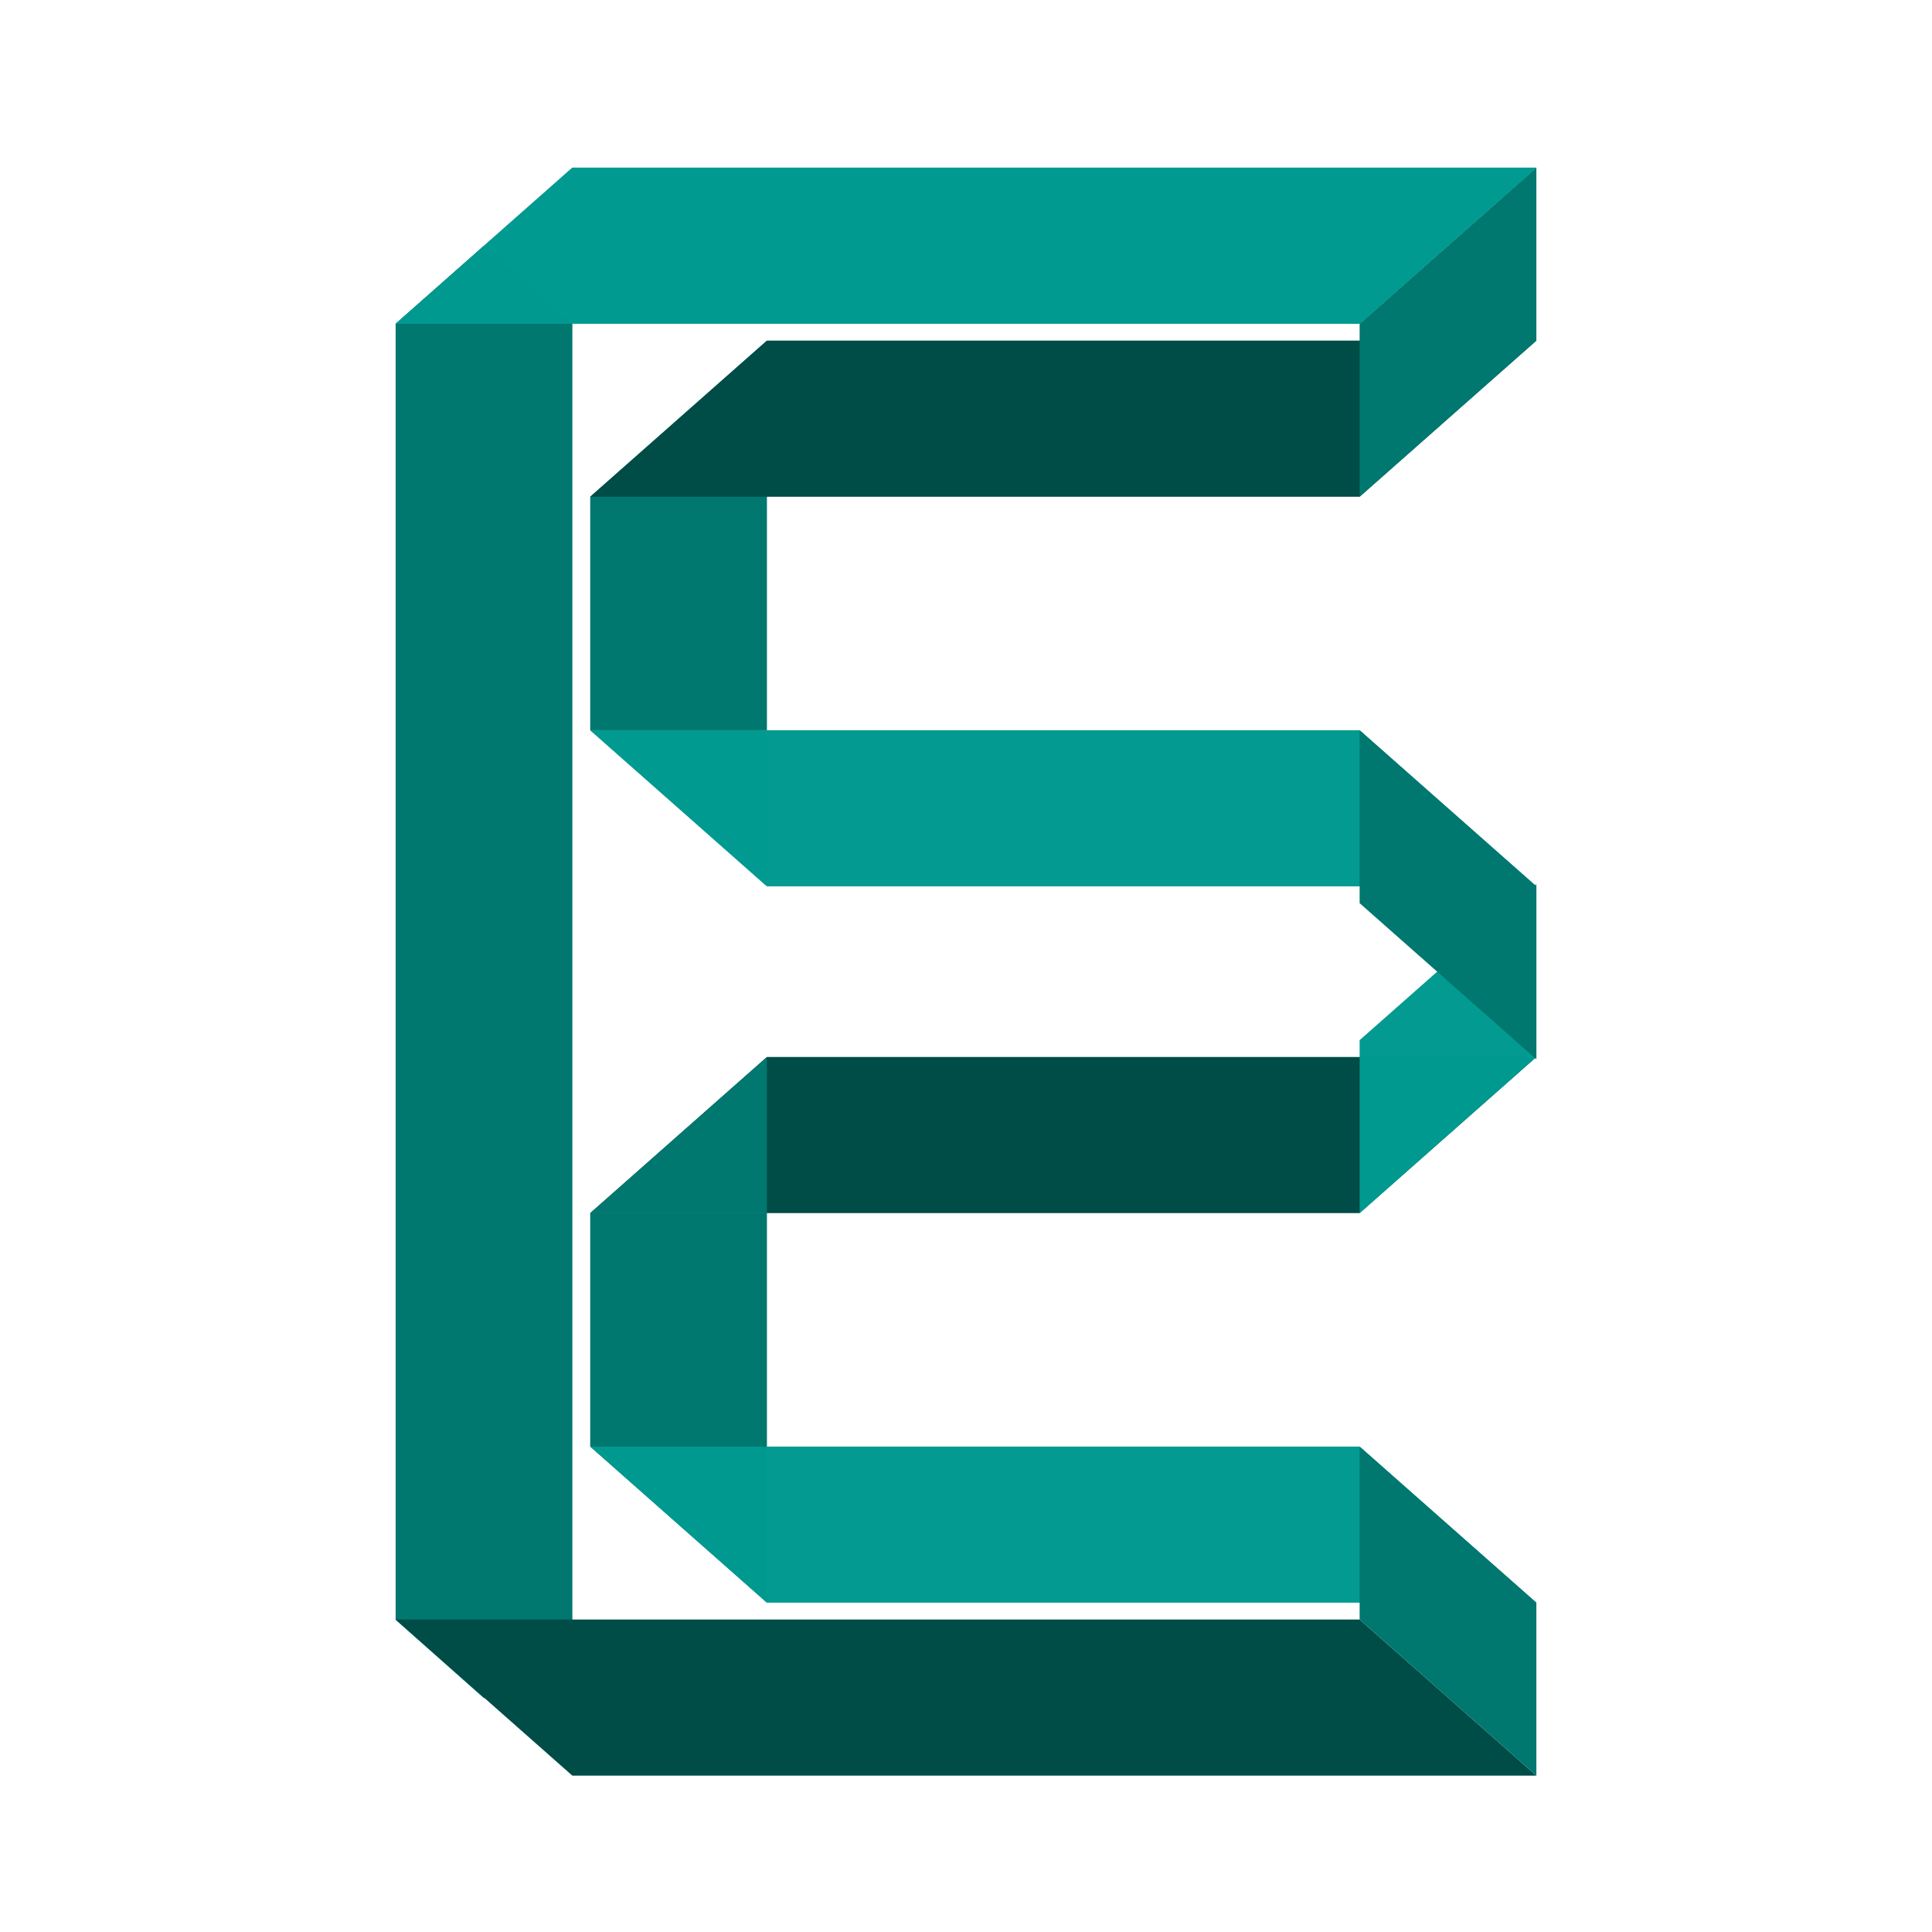
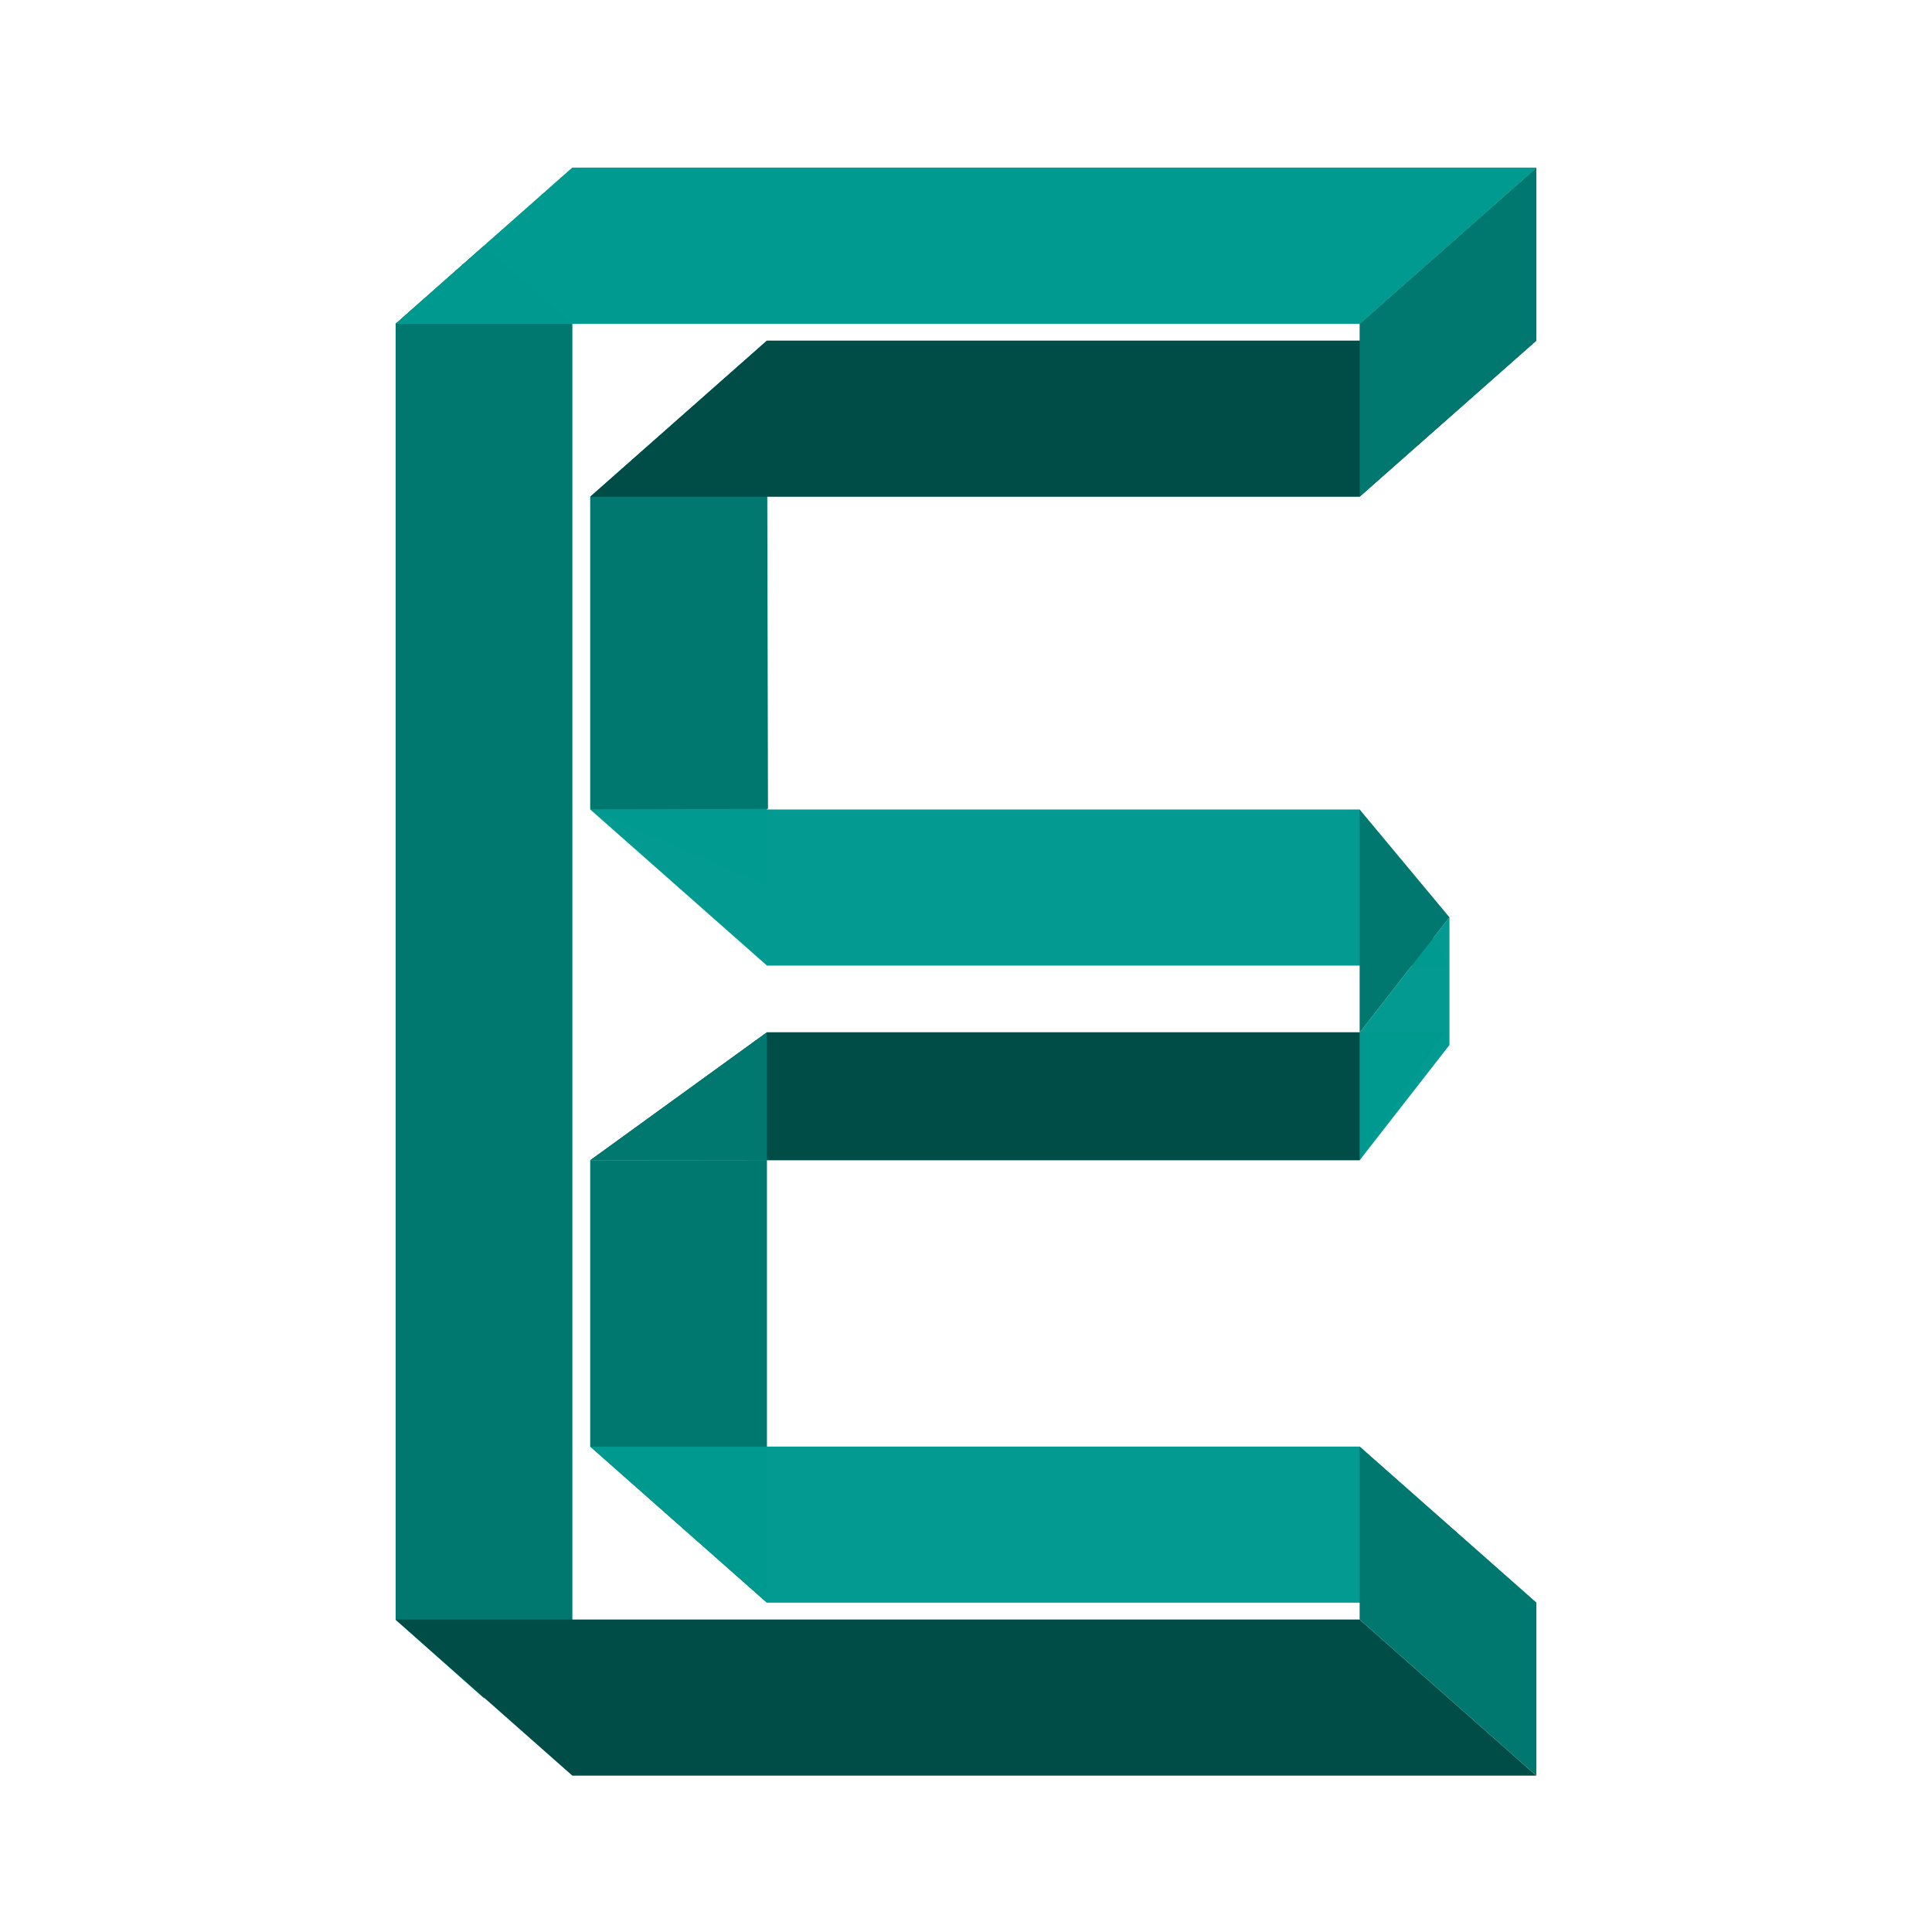
<svg xmlns="http://www.w3.org/2000/svg" id="svg5" version="1.1" viewBox="0 0 270.933 270.933" height="1024" width="1024">
  <defs id="defs2" />
  <g id="layer1" style="display:none">
    <g aria-label="E" id="text9026" style="font-size:282.222px;line-height:1.25;stroke-width:0.265">
      <path d="M 203.059,238.062 H 67.874 V 32.872 H 203.059 V 57.125 H 95.159 V 113.349 H 203.059 v 24.253 H 95.159 v 76.205 H 203.059 Z" id="path16747" />
    </g>
  </g>
  <g id="layer2">
    <g aria-label="E" id="text9026-7-2" style="font-size:282.222px;line-height:1.25;stroke:none;stroke-width:0.265" transform="matrix(1,0,0,-1,12.39225,261.5746)">
      <path d="M 203.059,238.062 H 67.874 V 32.872 H 203.059 V 57.125 H 95.159 V 113.349 H 203.059 v 24.253 H 95.159 v 76.205 H 203.059 Z" id="path16747-8-5" style="fill:none;stroke:none;stroke-opacity:1" />
      <g style="fill:#000000;fill-opacity:0.3;stroke:none;stroke-width:0.529;stroke-opacity:0.6" id="g20656-0">
-         <path id="path29214" style="fill:#009a90;fill-opacity:0.988;stroke:none;stroke-width:2" d="m 406.494,387.033 h -93.674 l 92.982,82.133 0.691,-0.611 z" transform="matrix(0.2645833,0,0,-0.2645833,-12.39225,261.5746)" />
-         <path id="path29212" style="fill:#00776f;fill-opacity:1;stroke:none;stroke-width:2" d="m 406.494,180.535 -93.674,82.746 V 387.033 h 93.674 z" transform="matrix(0.2645833,0,0,-0.2645833,-12.39225,261.5746)" />
+         <path id="path29214" style="fill:#009a90;fill-opacity:0.988;stroke:none;stroke-width:2" d="m 406.494,387.033 -93.674,42 92.983,40.133 0.691,-0.611 z" transform="matrix(0.2645833,0,0,-0.2645833,-12.39225,261.5746)" />
+         <path id="path29212" style="fill:#00776f;fill-opacity:1;stroke:none;stroke-width:2" d="m 406.494,180.535 -93.674,82.746 -4.2e-4,165.752 94.226,-0.326 z" transform="matrix(0.2645833,0,0,-0.2645833,-12.39225,261.5746)" />
        <path d="M 203.059,238.062 178.275,216.169 H 43.09 l 24.784,21.893 H 203.059" id="path20630-9" style="fill:#009a90;fill-opacity:0.988;stroke:none" />
        <path id="path20632-2" style="fill:#00776f;fill-opacity:1;stroke:none;stroke-width:2" d="m 256.531,124.238 -46.836,41.373 v 686.923 l 46.836,41.568 46.838,-41.568 V 165.611 Z" transform="matrix(0.2645833,0,0,-0.2645833,-12.39242,259.9871)" />
        <path d="M 67.874,32.872 43.09,10.979 H 178.275 l 24.784,21.893 H 67.874" id="path20634-8" style="fill:none;stroke:none" />
        <path d="M 203.059,32.872 178.275,10.979 v 24.253 l 24.784,21.893 V 32.872" id="path20636-7" style="fill:none;fill-opacity:1;stroke:none" />
        <path d="M 203.059,57.125 178.275,35.232 H 70.375 L 95.159,57.125 H 203.059" id="path20638-5" style="fill:none;stroke:none" />
        <path d="M 95.159,57.125 70.375,35.232 V 91.456 L 95.159,113.349 V 57.125" id="path20640-1" style="fill:none;stroke:none" />
-         <path style="fill:#004c46;fill-opacity:1;stroke:none" d="M 95.159,113.349 70.375,91.456 H 178.275 l 24.784,21.893 H 95.159" id="path20642-5" />
-         <path d="M 203.059,113.349 178.275,91.456 V 115.71 l 24.784,21.893 v -24.254" id="path20644-5" style="fill:#009a90;fill-opacity:0.988;stroke:none" />
+         <path style="fill:#004c46;fill-opacity:1;stroke:none;stroke-width:0.479" d="M 95.159,116.814 70.375,98.865 H 178.275 l 11.772,17.95 -94.888,0" id="path20642-5" />
+         <path d="M 190.873,115.027 178.275,98.865 v 17.905 l 12.598,16.163 0,-17.906" id="path20644-5" style="fill:#009a90;fill-opacity:0.988;stroke:none;stroke-width:0.455" />
        <path d="M 203.059,137.603 178.275,115.71 H 70.375 l 24.784,21.893 H 203.059" id="path20646-5" style="fill:none;fill-opacity:0.988;stroke:none" />
        <path d="M 95.159,213.808 70.375,191.915 H 178.275 l 24.784,21.893 H 95.159" id="path20650-2" style="fill:#004c46;fill-opacity:1;stroke:none" />
        <path d="m 203.059,213.808 -24.784,-21.893 v 24.254 l 24.784,21.893 v -24.254" id="path20652-7" style="fill:#00776f;fill-opacity:1;stroke:none" />
        <path d="m 203.059,238.062 -24.784,-21.893 v 0 l 24.784,21.893 v 0" id="path20654-5" style="stroke:none" />
        <path d="M 203.059,238.062 178.275,216.169 H 43.09 l 24.784,21.893 H 203.059" id="path20630-9-0" style="font-size:282.222px;line-height:1.25;fill:#009a90;fill-opacity:0.988;stroke:none;stroke-width:0.529;stroke-opacity:0.6" />
      </g>
    </g>
    <g aria-label="E" id="text9026-7" style="font-size:282.222px;line-height:1.25;stroke:none;stroke-width:0.265" transform="translate(12.39223,10.94622)">
      <path d="M 203.059,238.062 H 67.874 V 32.872 H 203.059 V 57.125 H 95.159 V 113.349 H 203.059 v 24.253 H 95.159 v 76.205 H 203.059 Z" id="path16747-8" style="fill:none;stroke:none;stroke-opacity:1" />
      <g style="fill:#000000;fill-opacity:0.3;stroke:none;stroke-width:0.529;stroke-opacity:0.6" id="g20656">
        <path d="M 203.059,238.062 178.275,216.169 H 43.09 l 24.784,21.893 H 203.059" id="path20630" style="fill:#004c46;fill-opacity:1;stroke:none" />
        <path d="M 67.874,238.062 43.09,216.169 V 10.979 L 67.874,32.872 V 238.062" id="path20632" style="fill:none;stroke:none" />
        <path d="M 67.874,32.872 43.09,10.979 H 178.275 l 24.784,21.893 H 67.874" id="path20634" style="fill:none;stroke:none" />
        <path d="M 203.059,32.872 178.275,10.979 v 24.253 l 24.784,21.893 V 32.872" id="path20636" style="fill:none;stroke:none" />
        <path d="M 203.059,57.125 178.275,35.232 H 70.375 L 95.159,57.125 H 203.059" id="path20638" style="fill:none;stroke:none" />
        <path d="M 95.159,57.125 70.375,35.232 V 91.456 L 95.159,113.349 V 57.125" id="path20640" style="fill:none;stroke:none" />
-         <path d="M 95.159,113.349 70.375,91.456 H 178.275 l 24.784,21.893 H 95.159" id="path20642" style="fill:#009a90;fill-opacity:0.988;stroke:none" />
-         <path d="M 203.059,113.349 178.275,91.456 V 115.71 l 24.784,21.893 v -24.254" id="path20644" style="fill:#00776f;fill-opacity:1;stroke:none" />
+         <path d="M 95.159,124.462 70.375,102.569 H 178.275 l 12.495,21.893 -95.611,0" id="path20642" style="fill:#009a90;fill-opacity:0.988;stroke:none" />
+         <path d="m 190.873,117.696 -12.598,-15.127 2e-5,17.488 v 13.802 l 12.598,-16.163" id="path20644" style="fill:#00776f;fill-opacity:1;stroke:none" />
        <path d="M 203.059,137.603 178.275,115.71 H 70.375 l 24.784,21.893 H 203.059" id="path20646" style="fill:none;stroke:none" />
-         <path id="path20648" style="fill:#00776f;fill-opacity:1;stroke:none;stroke-width:2" d="m 406.494,642.967 h -93.674 v 123.752 l 93.674,82.746 z" transform="matrix(0.2645833,0,0,0.2645833,-12.39223,-10.94622)" />
-         <path id="path28692" style="fill:#00776f;fill-opacity:1;stroke:none;stroke-width:2" d="m 405.803,560.834 -92.982,82.133 h 93.674 v -81.521 z" transform="matrix(0.2645833,0,0,0.2645833,-12.39223,-10.94622)" />
+         <path id="path20648" style="fill:#00776f;fill-opacity:1;stroke:none;stroke-width:2" d="m 406.494,614.865 -93.674,0.102 3.6e-4,151.752 93.674,82.746 z" transform="matrix(0.2645833,0,0,0.2645833,-12.39223,-10.94622)" />
+         <path id="path28692" style="fill:#00776f;fill-opacity:1;stroke:none;stroke-width:2" d="m 406.493,547.126 -93.673,67.841 93.674,-0.102 -9.3e-4,-53.419 z" transform="matrix(0.2645833,0,0,0.2645833,-12.39223,-10.94622)" />
        <path d="M 95.159,213.808 70.375,191.915 H 178.275 l 24.784,21.893 H 95.159" id="path20650" style="fill:#009a90;fill-opacity:0.988;stroke:none" />
        <path d="m 203.059,213.808 -24.784,-21.893 v 24.254 l 24.784,21.893 v -24.254" id="path20652" style="fill:#00776f;fill-opacity:1;stroke:none" />
        <path d="m 203.059,238.062 -24.784,-21.893 v 0 l 24.784,21.893 v 0" id="path20654" style="stroke:none" />
      </g>
    </g>
  </g>
</svg>
